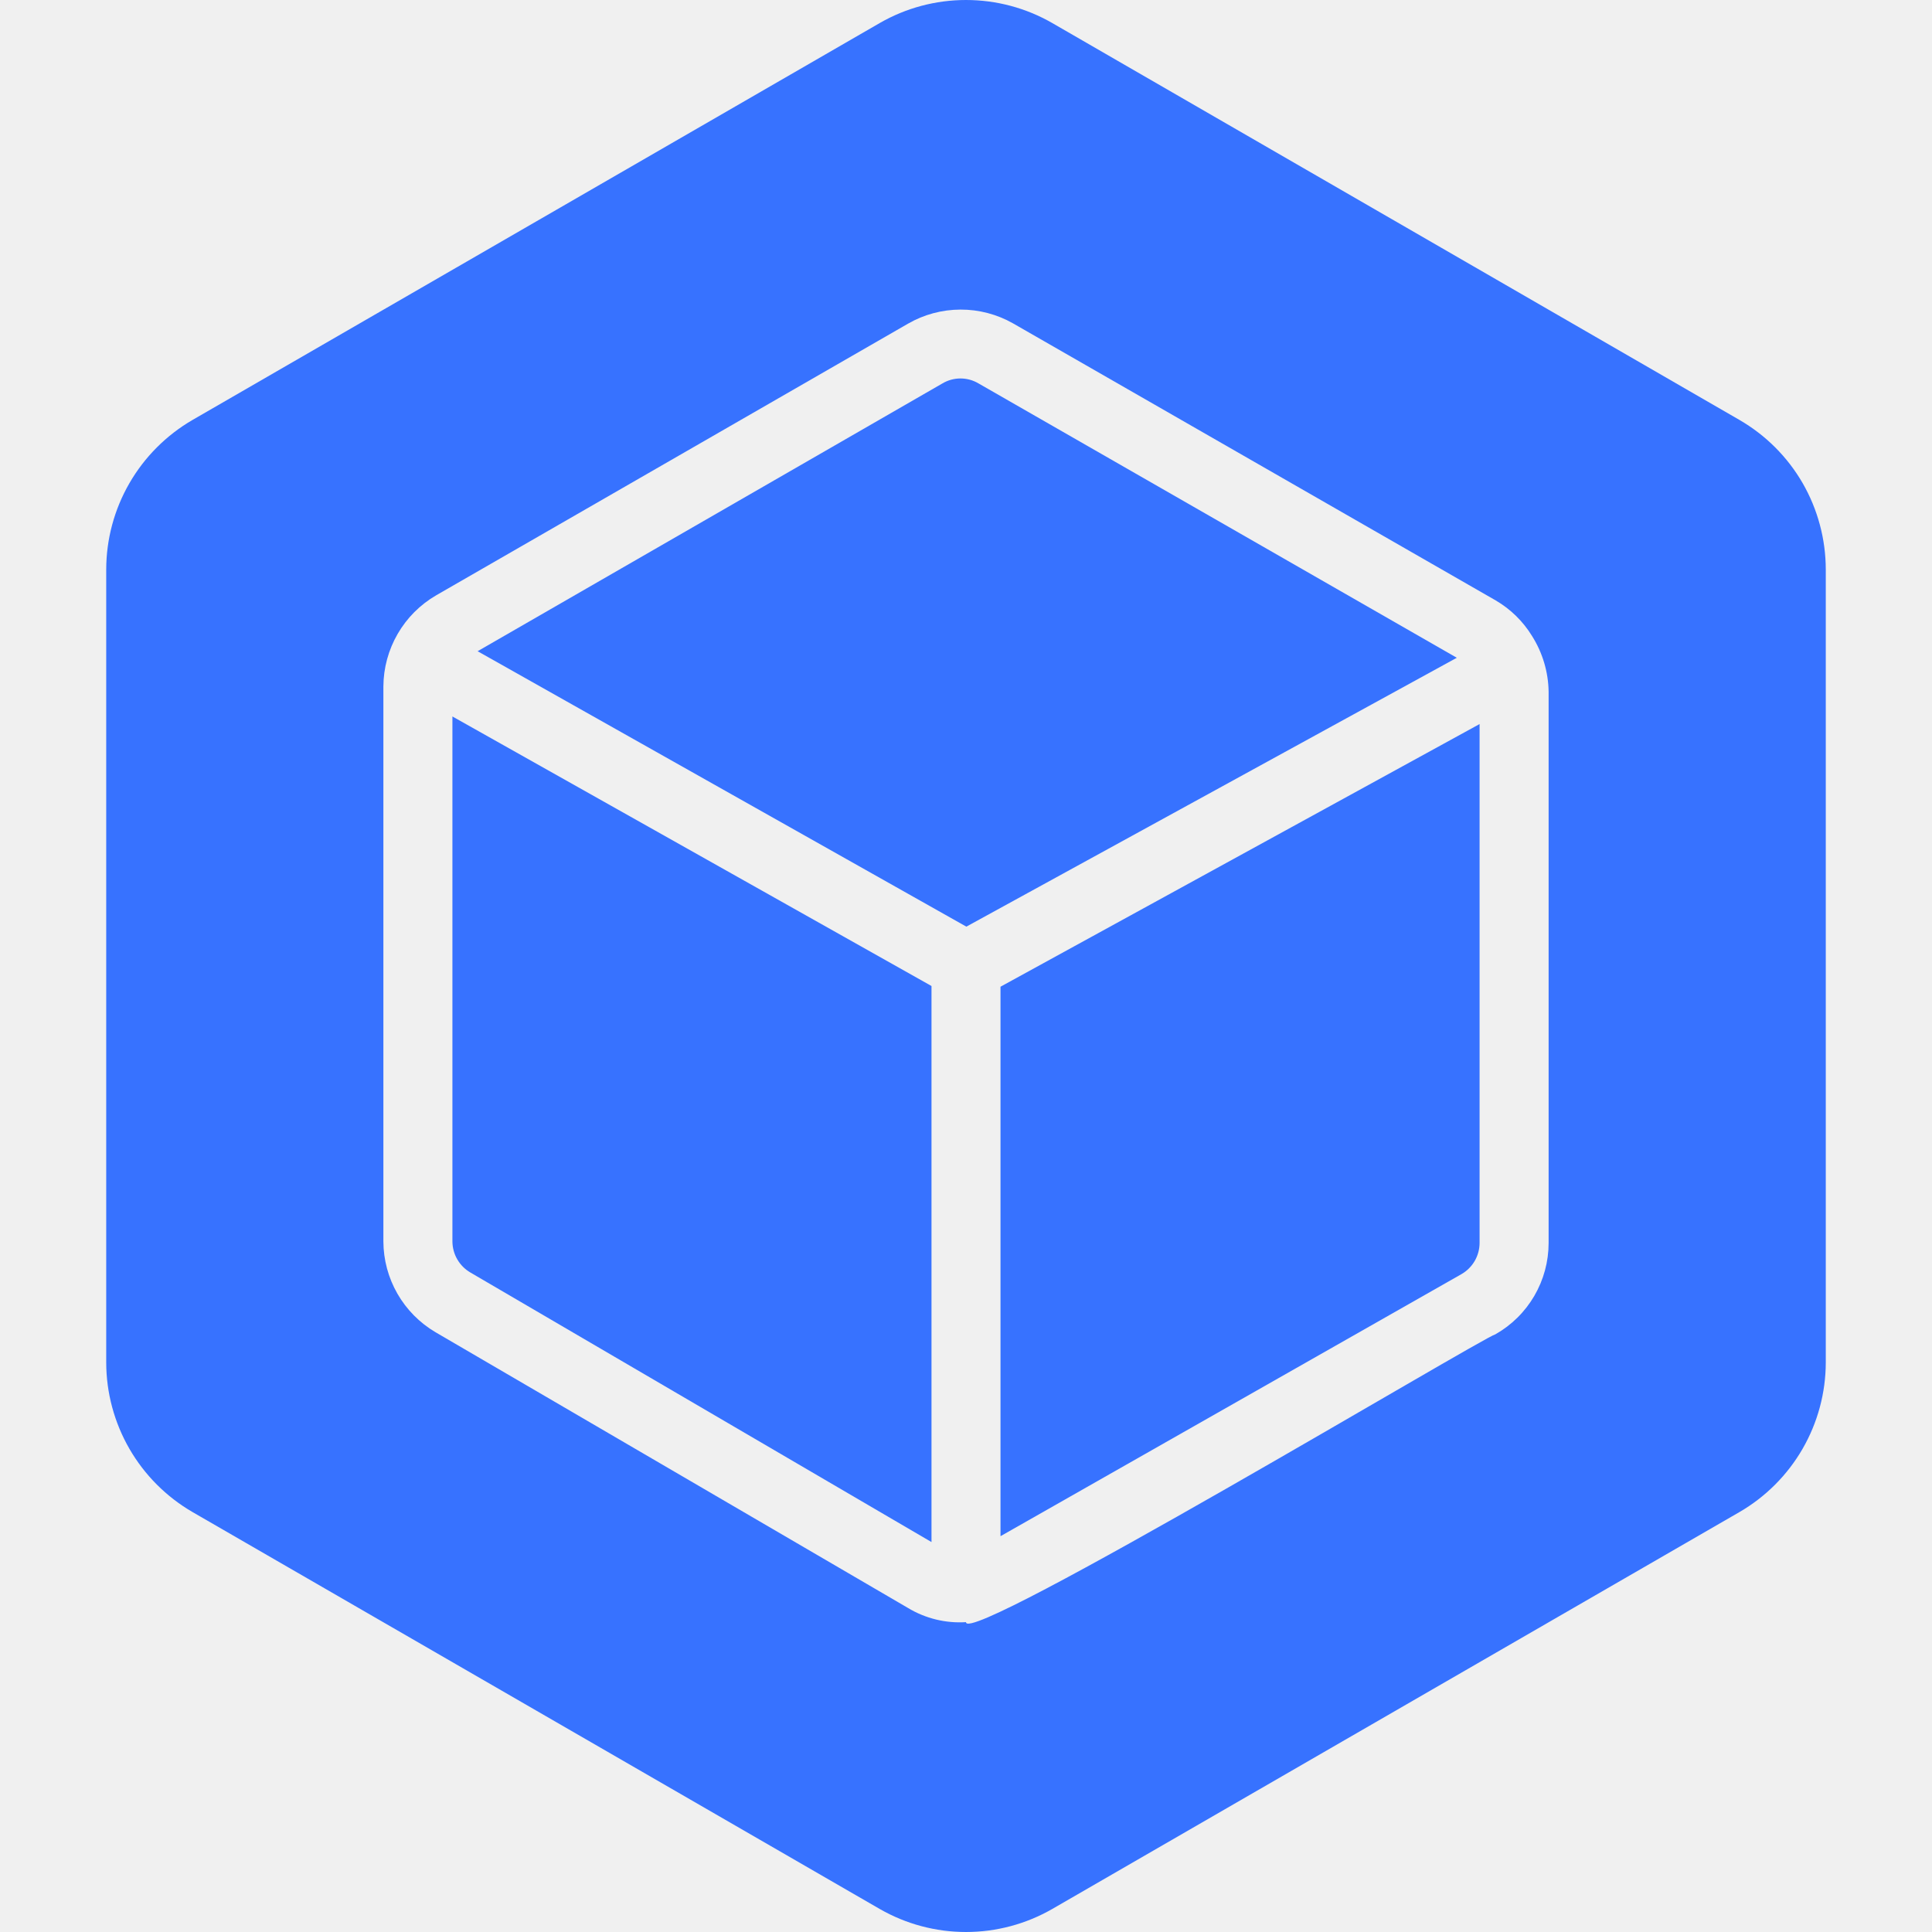
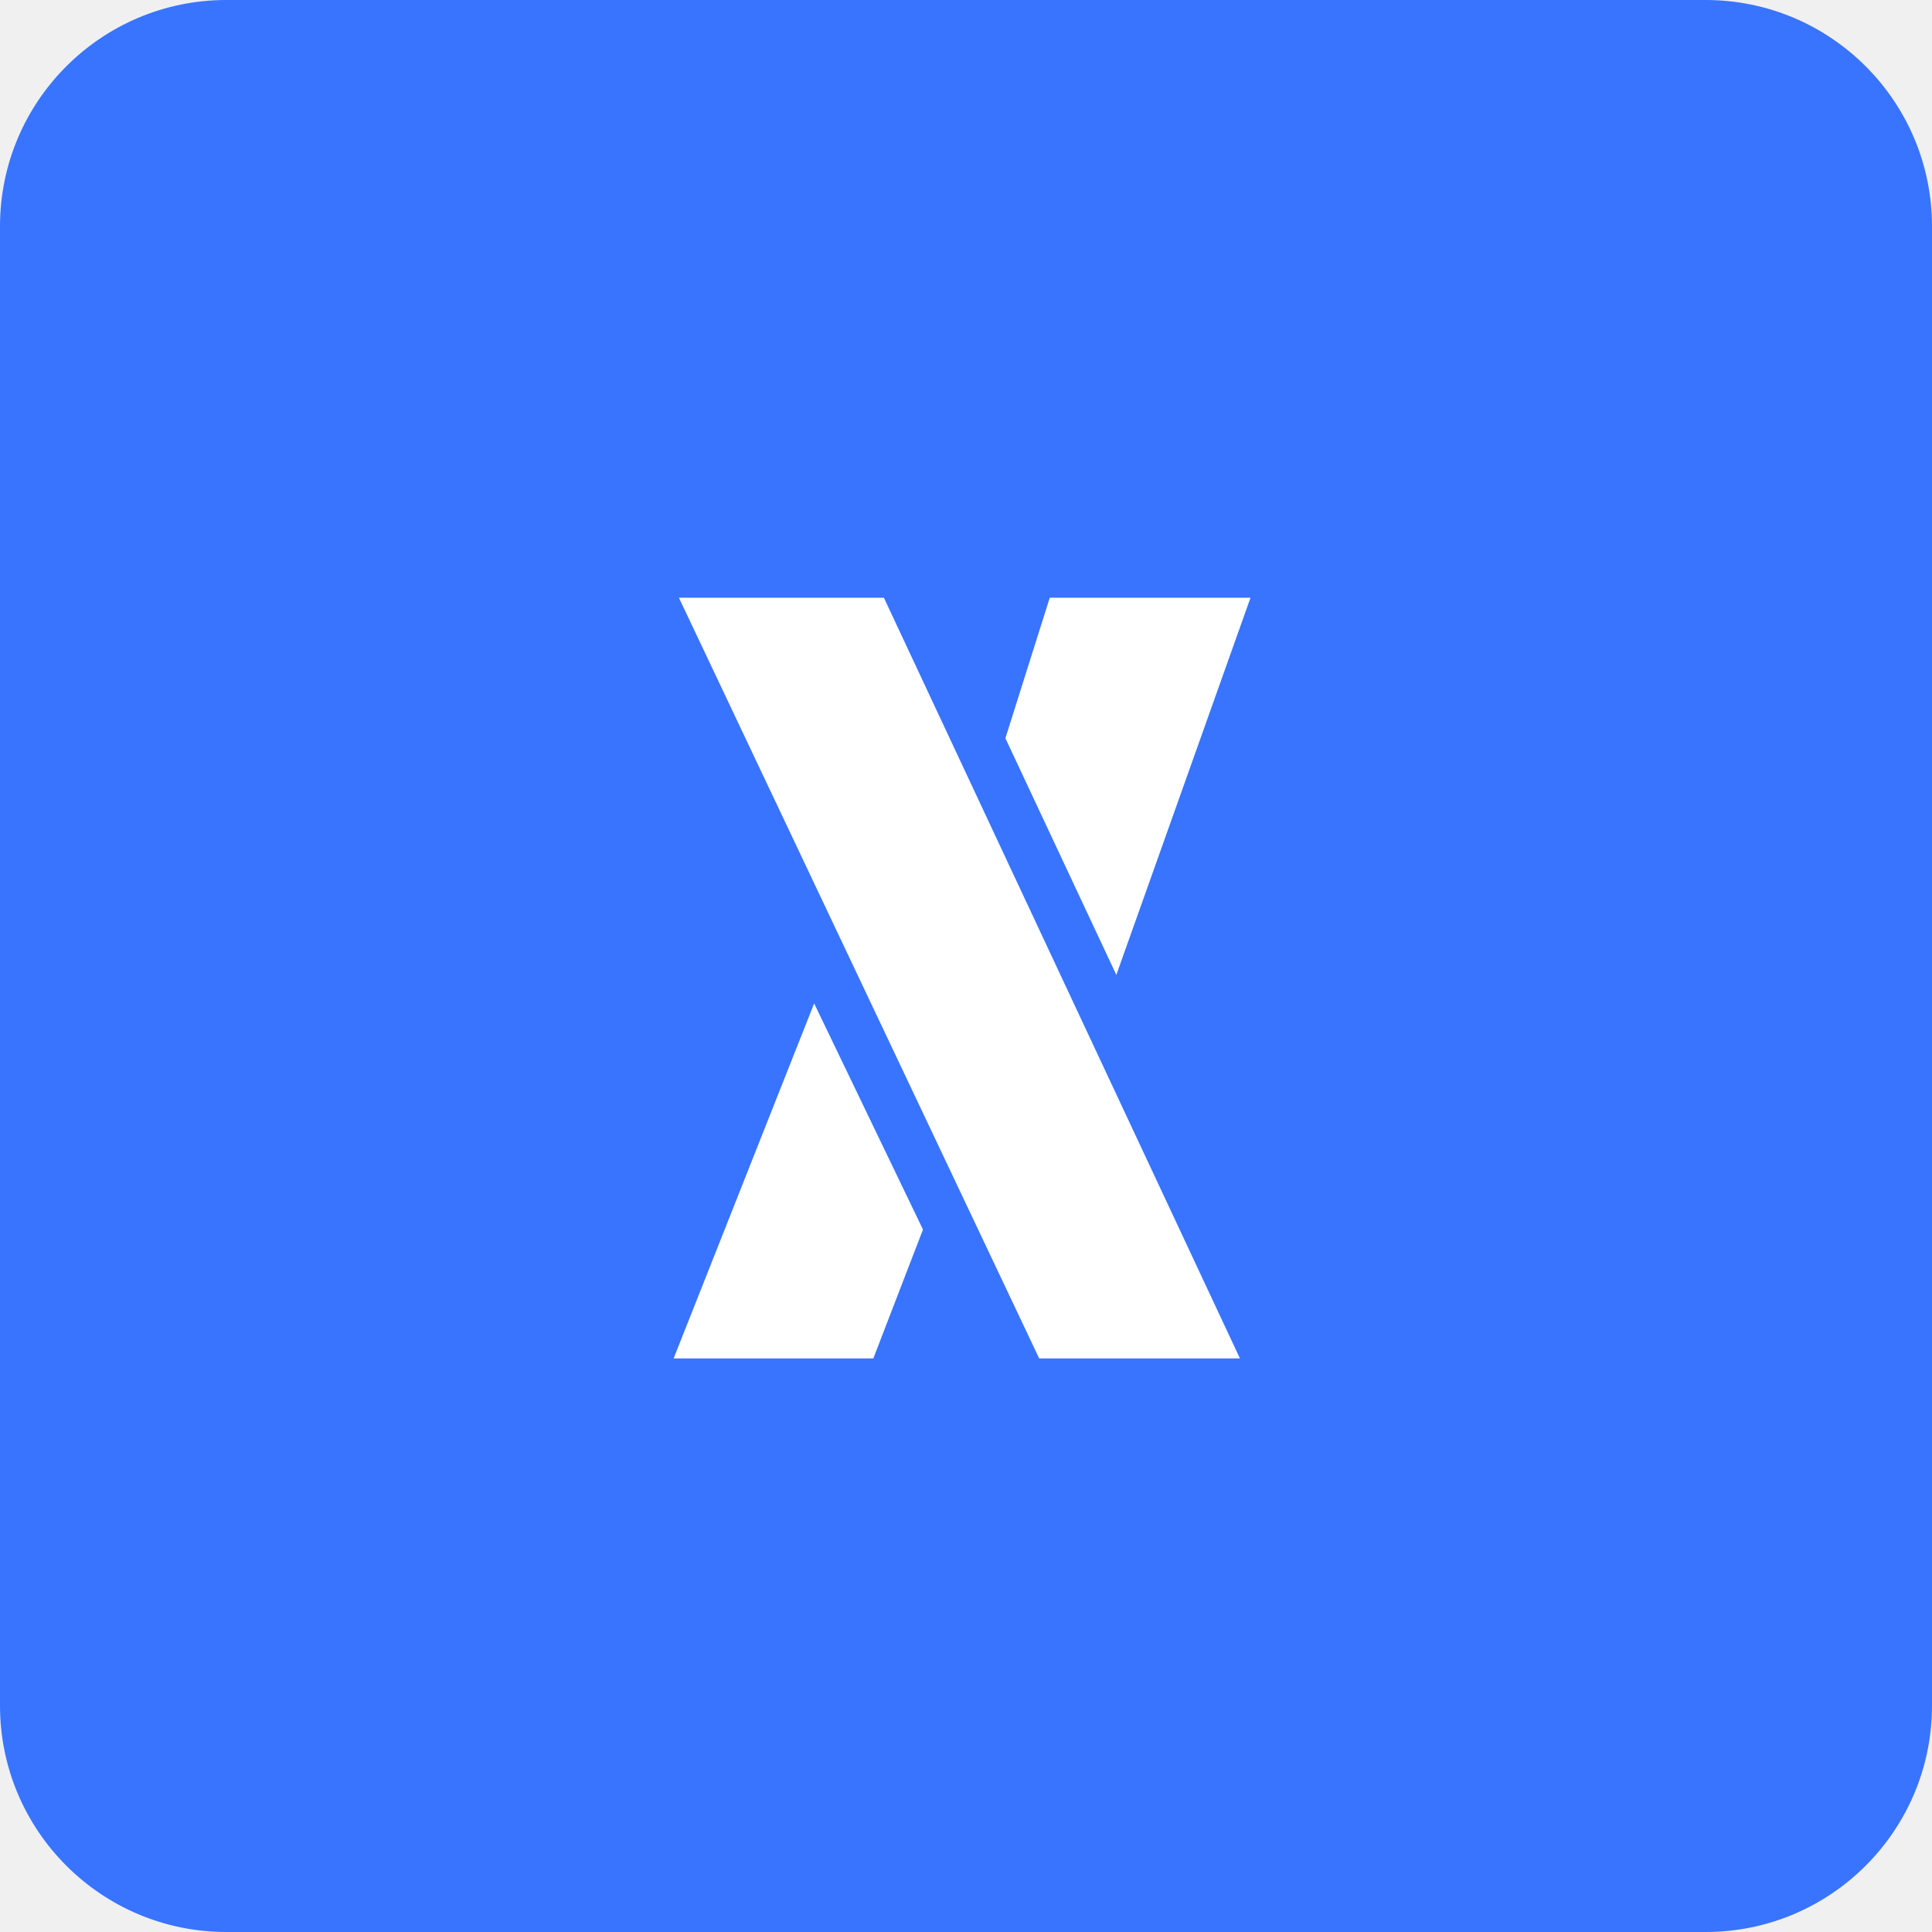
- <svg xmlns="http://www.w3.org/2000/svg" width="100" height="100" viewBox="0 0 100 100" fill="none">
-   <g clip-path="url(#clip0_4_2)">
-     <path d="M93.305 25.007C92.52 23.65 91.393 22.523 90.036 21.737L54.466 1.193C53.107 0.411 51.567 0 50 0C48.432 0 46.892 0.411 45.534 1.193L9.964 21.737C8.609 22.524 7.483 23.652 6.699 25.009C5.915 26.367 5.501 27.906 5.498 29.473V70.527C5.501 72.094 5.916 73.633 6.699 74.991C7.483 76.348 8.609 77.476 9.964 78.263L45.534 98.808C46.892 99.589 48.432 100 50 100C51.568 100 53.108 99.589 54.466 98.808L90.036 78.263C91.391 77.476 92.517 76.348 93.301 74.991C94.084 73.633 94.499 72.094 94.502 70.527V29.473C94.499 27.905 94.087 26.366 93.305 25.007V25.007ZM80.156 64.346C80.154 65.305 79.899 66.246 79.416 67.074C78.933 67.903 78.239 68.588 77.405 69.062C76.741 69.221 49.972 85.285 50 83.962C48.948 84.029 47.901 83.773 46.999 83.229L22.541 68.955C21.723 68.473 21.044 67.786 20.571 66.963C20.098 66.139 19.847 65.206 19.844 64.256V35.529C19.849 34.573 20.105 33.635 20.584 32.808C21.063 31.981 21.75 31.293 22.577 30.813L46.999 16.753C47.824 16.278 48.759 16.027 49.712 16.024C50.664 16.02 51.601 16.266 52.43 16.735L77.423 31.081C78.19 31.53 78.835 32.162 79.299 32.921C79.843 33.783 80.14 34.778 80.156 35.797V64.346Z" fill="#3772FF" />
-     <path d="M51.786 79.513L75.636 65.954C75.921 65.792 76.159 65.558 76.325 65.276C76.491 64.994 76.58 64.673 76.583 64.346V37.477L51.786 51.072V79.513Z" fill="#3772FF" />
-     <path d="M23.417 64.256C23.419 64.582 23.505 64.901 23.668 65.183C23.831 65.465 24.065 65.7 24.346 65.864L48.214 79.817V51.036L23.417 37.084V64.256Z" fill="#3772FF" />
-     <path d="M50.643 19.843C50.362 19.677 50.041 19.589 49.714 19.589C49.387 19.589 49.066 19.677 48.785 19.843L24.721 33.707L50.018 47.963L75.404 34.046L50.643 19.843Z" fill="#3772FF" />
-   </g>
-   <defs>
-     <clipPath id="clip0_4_2">
-       <rect width="100" height="100" fill="white" />
-     </clipPath>
-   </defs>
+ <svg xmlns="http://www.w3.org/2000/svg" width="128" height="128" viewBox="0 0 128 128" fill="none">
+   <rect width="128" height="128" rx="15" fill="#3874FF" />
+   <path d="M73.96 64.59L66.61 48.91L69.55 39.6H82.85L73.96 64.59ZM44.98 39.6H58.56L82.15 90H68.85L44.98 39.6ZM53.94 66.48L61.15 81.46L57.86 90H44.63L53.94 66.48Z" fill="white" />
</svg>
